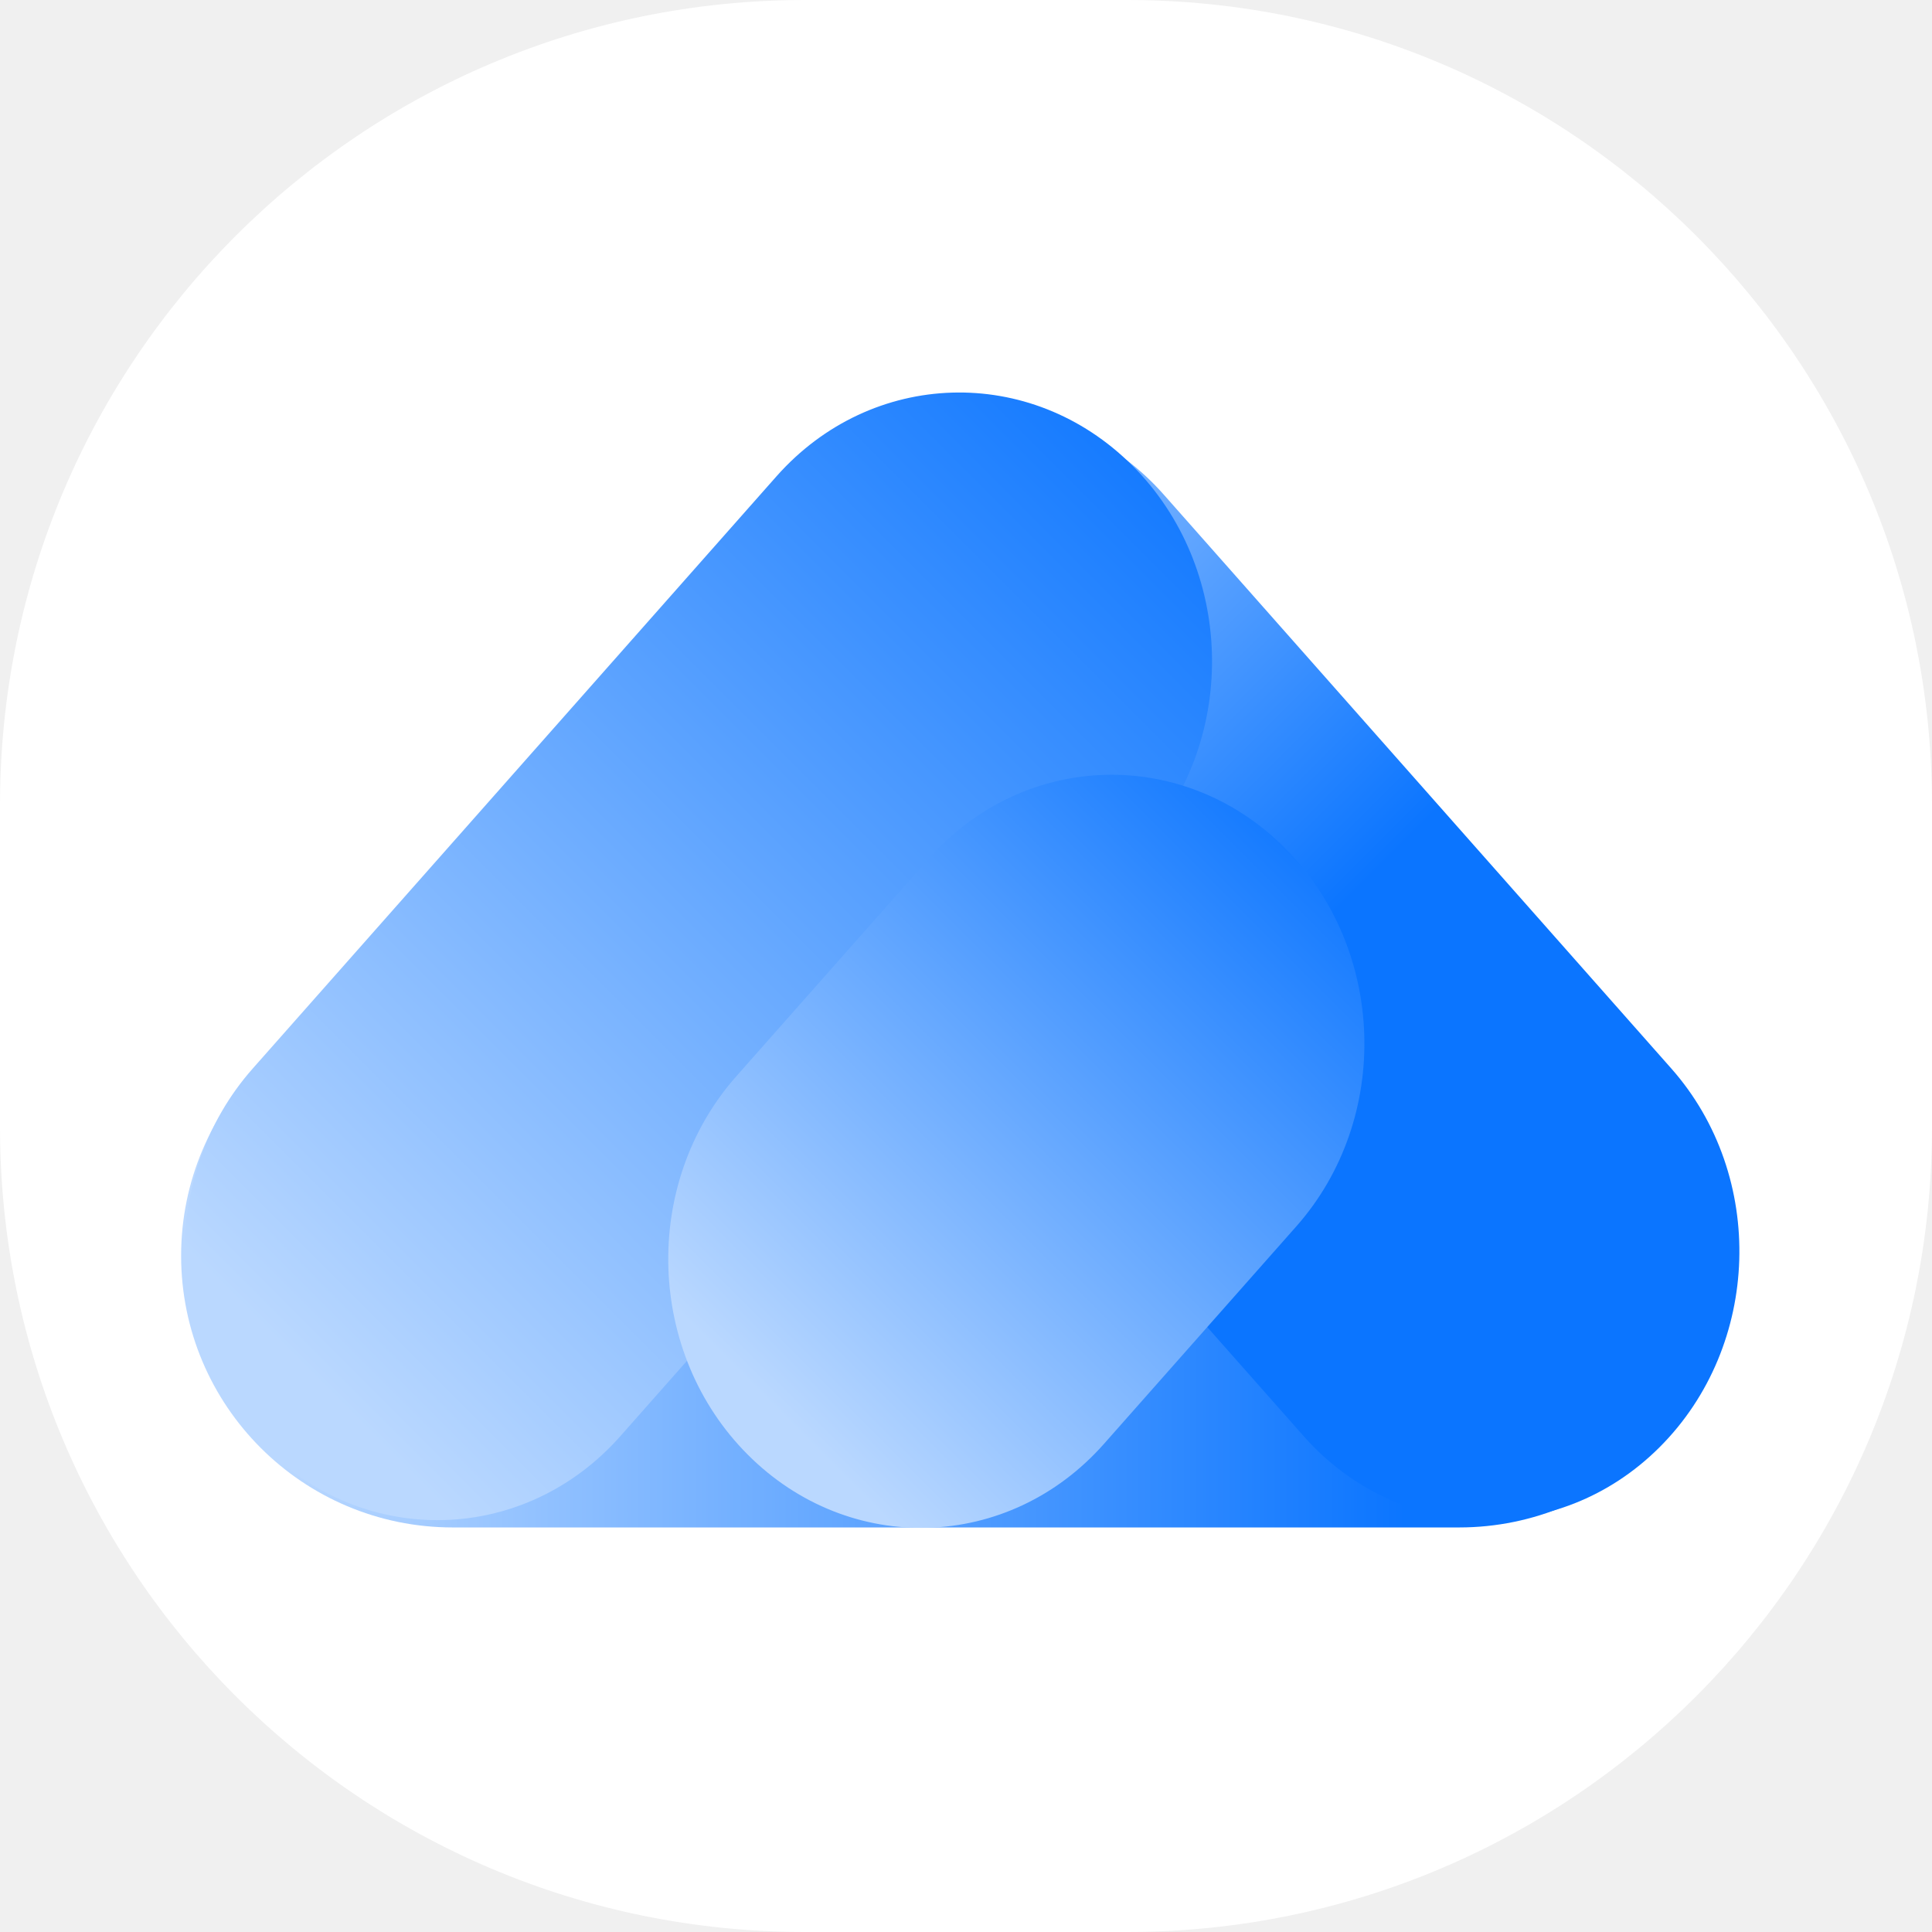
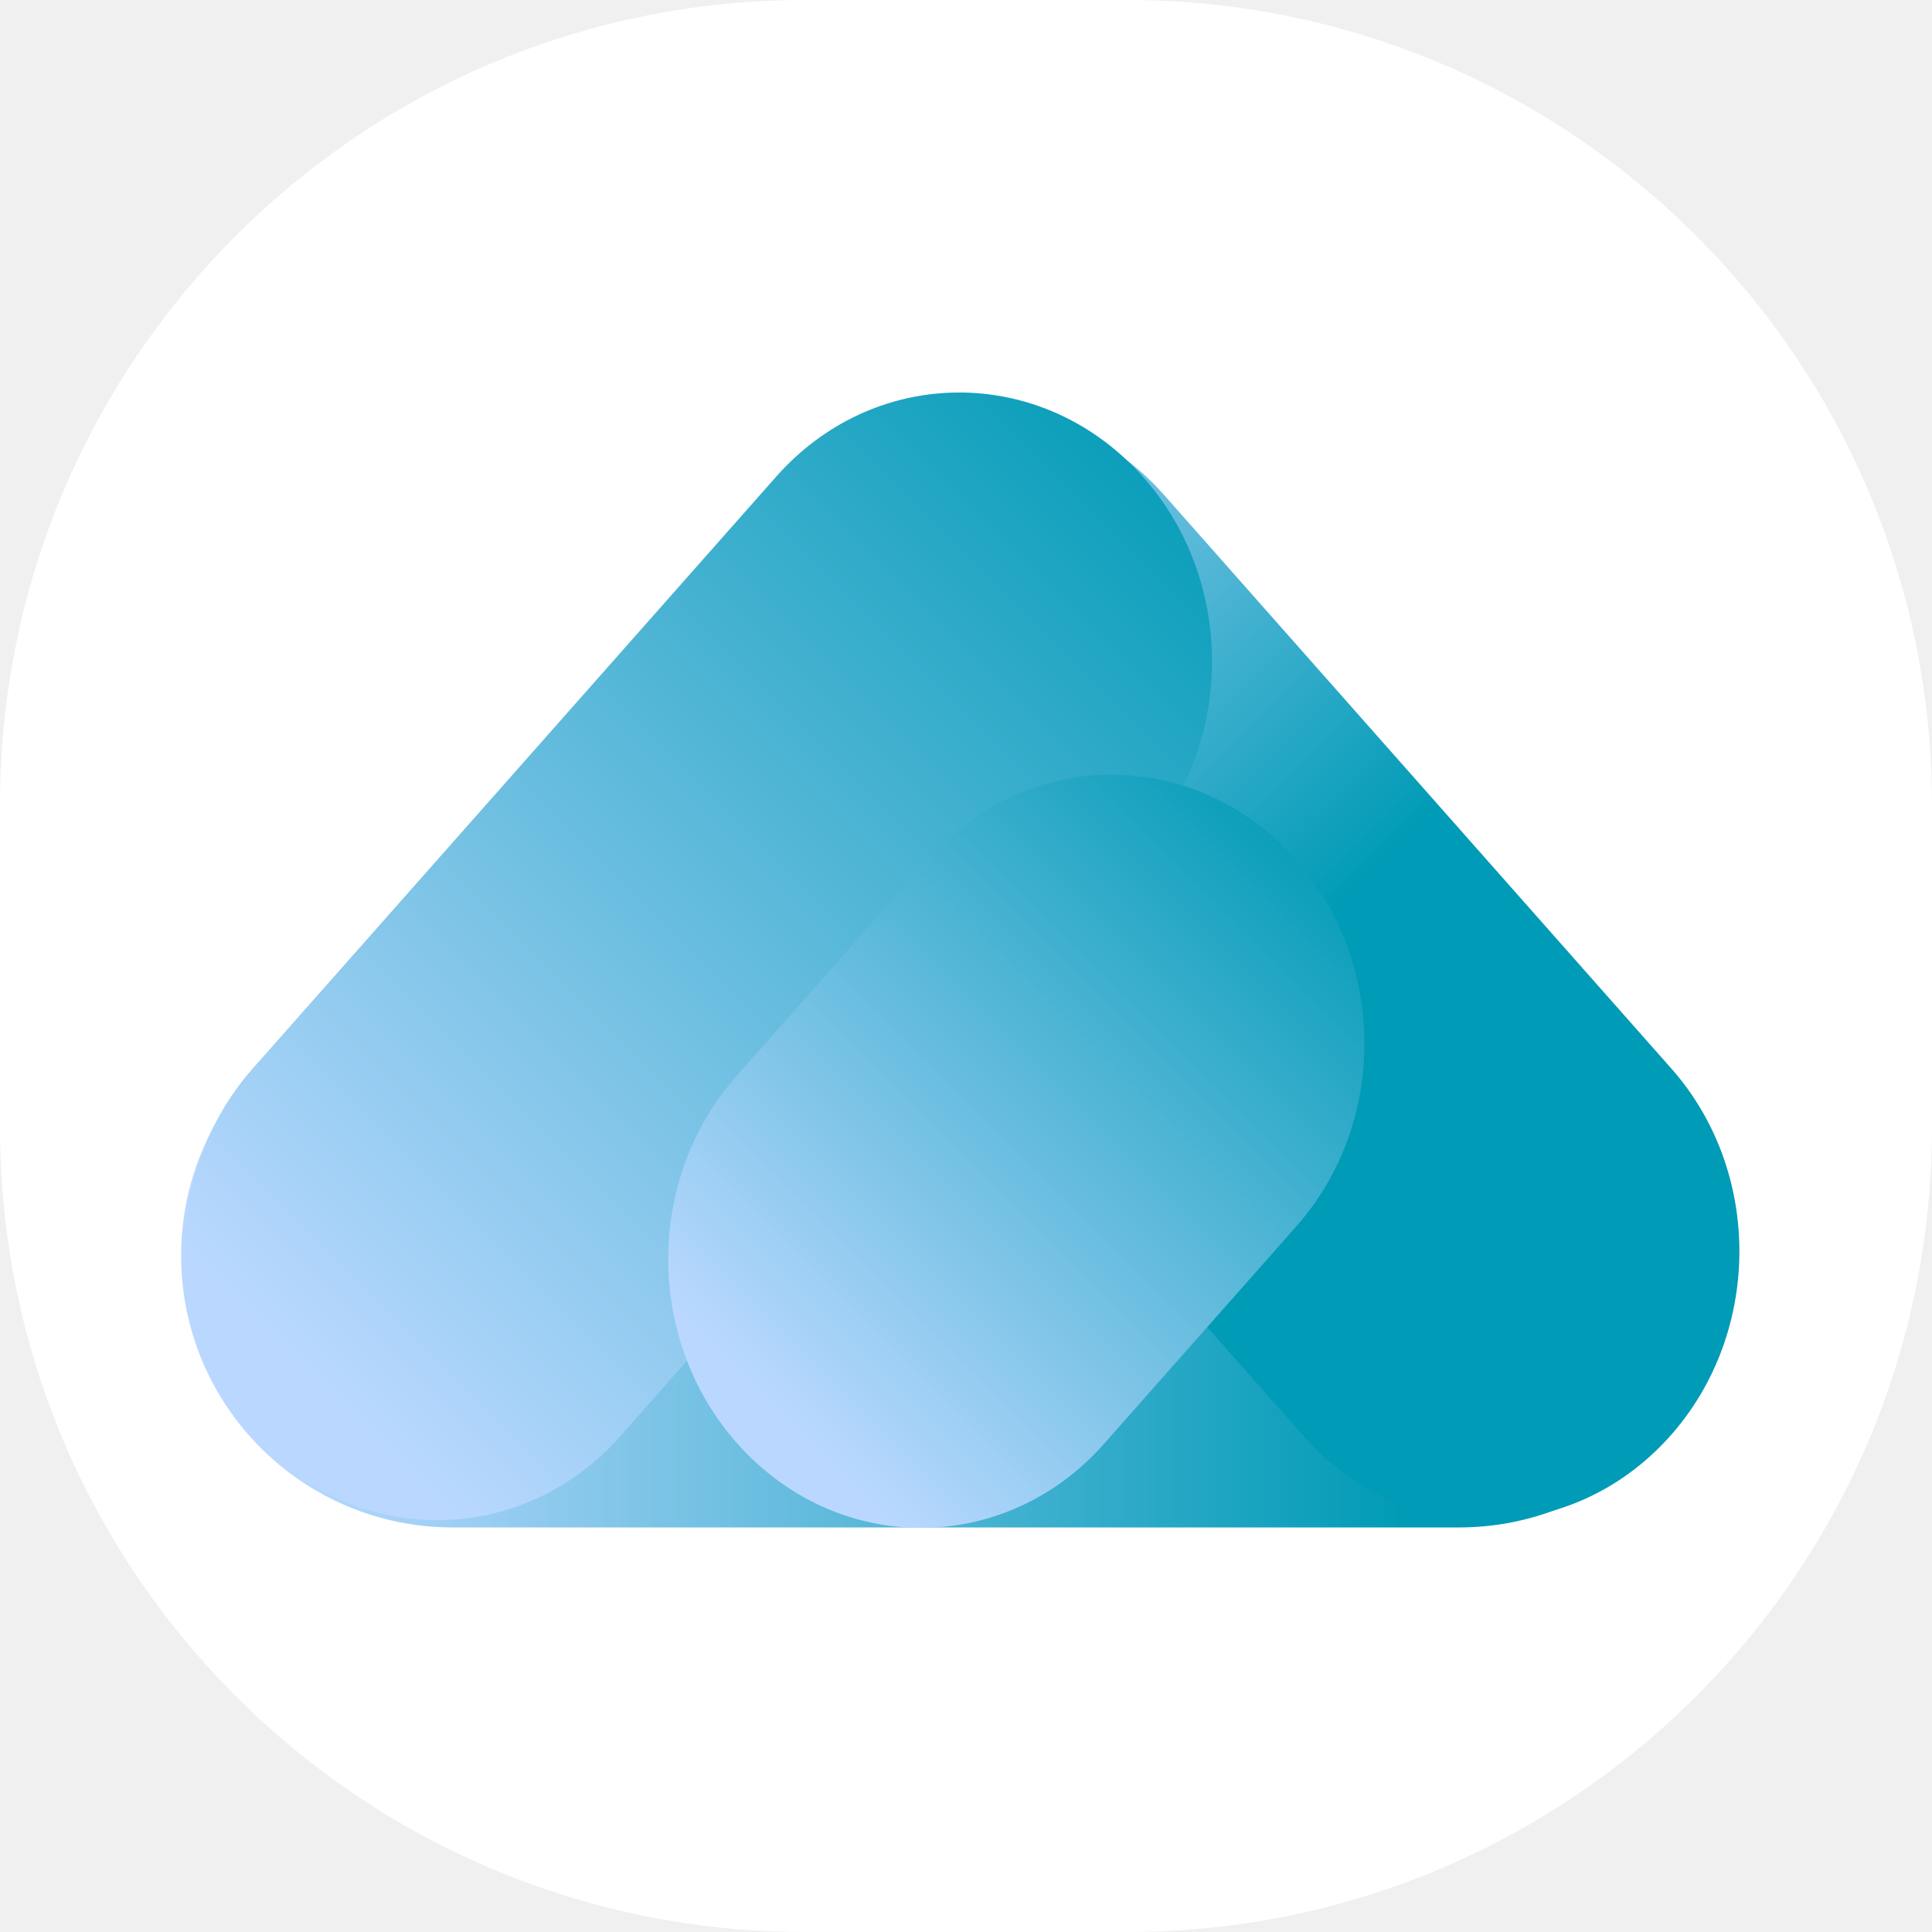
<svg xmlns="http://www.w3.org/2000/svg" width="96" height="96" viewBox="0 0 96 96" fill="none">
  <rect width="96" height="96" rx="40" fill="white" />
-   <path d="M72.5 48.898C79.956 48.898 86 54.942 86 62.398C86 69.854 79.956 75.898 72.5 75.898H22.5C15.044 75.898 9 69.854 9 62.398C9 54.942 15.044 48.898 22.5 48.898L72.5 48.898Z" fill="url(#paint0_linear_191_75)" />
-   <path d="M39.557 42.841C34.831 37.497 35.089 29.076 40.134 24.032C45.178 18.987 53.098 19.23 57.824 24.574L83.047 53.094C87.773 58.438 87.515 66.859 82.471 71.904C77.427 76.948 69.506 76.706 64.78 71.362L39.557 42.841Z" fill="url(#paint1_linear_191_75)" />
-   <path d="M38.576 23.676C43.302 18.332 51.222 18.089 56.267 23.134C61.311 28.178 61.569 36.599 56.843 41.943L30.824 71.363C26.098 76.707 18.178 76.95 13.134 71.906C8.089 66.861 7.831 58.44 12.557 53.096L38.576 23.676Z" fill="url(#paint2_linear_191_75)" />
-   <path d="M46.147 42.67C50.873 37.326 58.794 37.083 63.838 42.128C68.882 47.172 69.14 55.593 64.414 60.937L54.854 71.747C50.128 77.091 42.208 77.334 37.164 72.289C32.119 67.245 31.861 58.824 36.587 53.48L46.147 42.67Z" fill="url(#paint3_linear_191_75)" />
+   <path d="M72.5 48.898C79.956 48.898 86 54.942 86 62.398C86 69.854 79.956 75.898 72.5 75.898H22.5C15.044 75.898 9 69.854 9 62.398C9 54.942 15.044 48.898 22.5 48.898L72.5 48.898Z" fill="url(#paint0_linear_201_37)" />
+   <path d="M39.557 42.841C34.831 37.497 35.089 29.076 40.134 24.032C45.178 18.987 53.098 19.23 57.824 24.574L83.047 53.094C87.773 58.438 87.515 66.859 82.471 71.904C77.427 76.948 69.506 76.706 64.78 71.362L39.557 42.841Z" fill="url(#paint1_linear_201_37)" />
+   <path d="M38.576 23.676C43.302 18.332 51.222 18.089 56.267 23.134C61.311 28.178 61.569 36.599 56.843 41.943L30.824 71.363C26.098 76.707 18.178 76.95 13.134 71.906C8.089 66.861 7.831 58.44 12.557 53.096L38.576 23.676Z" fill="url(#paint2_linear_201_37)" />
+   <path d="M46.147 42.67C50.873 37.326 58.794 37.083 63.838 42.128C68.882 47.172 69.14 55.593 64.414 60.937L54.854 71.747C50.128 77.091 42.208 77.334 37.164 72.289C32.119 67.245 31.861 58.824 36.587 53.48L46.147 42.67Z" fill="url(#paint3_linear_201_37)" />
  <defs>
-     <linearGradient id="paint0_linear_191_75" x1="90.936" y1="71.679" x2="13.936" y2="71.679" gradientUnits="userSpaceOnUse">
-       <stop offset="0.274" stop-color="#0B75FF" />
+     <linearGradient id="paint0_linear_201_37" x1="90.936" y1="71.679" x2="13.936" y2="71.679" gradientUnits="userSpaceOnUse">
+       <stop offset="0.274" stop-color="#009BB6" />
      <stop offset="1" stop-color="#BAD8FF" />
    </linearGradient>
-     <linearGradient id="paint1_linear_191_75" x1="43.699" y1="14.684" x2="88.804" y2="59.788" gradientUnits="userSpaceOnUse">
+     <linearGradient id="paint1_linear_201_37" x1="43.699" y1="14.684" x2="88.804" y2="59.788" gradientUnits="userSpaceOnUse">
      <stop stop-color="#BAD8FF" />
-       <stop offset="0.591" stop-color="#0B75FF" />
+       <stop offset="0.591" stop-color="#009BB6" />
    </linearGradient>
-     <linearGradient id="paint2_linear_191_75" x1="65.311" y1="26.287" x2="19.358" y2="72.239" gradientUnits="userSpaceOnUse">
-       <stop stop-color="#0B75FF" />
+     <linearGradient id="paint2_linear_201_37" x1="65.311" y1="26.287" x2="19.358" y2="72.239" gradientUnits="userSpaceOnUse">
+       <stop stop-color="#009BB6" />
      <stop offset="1" stop-color="#BAD8FF" />
    </linearGradient>
-     <linearGradient id="paint3_linear_191_75" x1="71.827" y1="46.474" x2="43.409" y2="74.891" gradientUnits="userSpaceOnUse">
-       <stop stop-color="#0B75FF" />
+     <linearGradient id="paint3_linear_201_37" x1="71.827" y1="46.474" x2="43.409" y2="74.891" gradientUnits="userSpaceOnUse">
+       <stop stop-color="#009BB6" />
      <stop offset="1" stop-color="#BAD8FF" />
    </linearGradient>
  </defs>
</svg>
